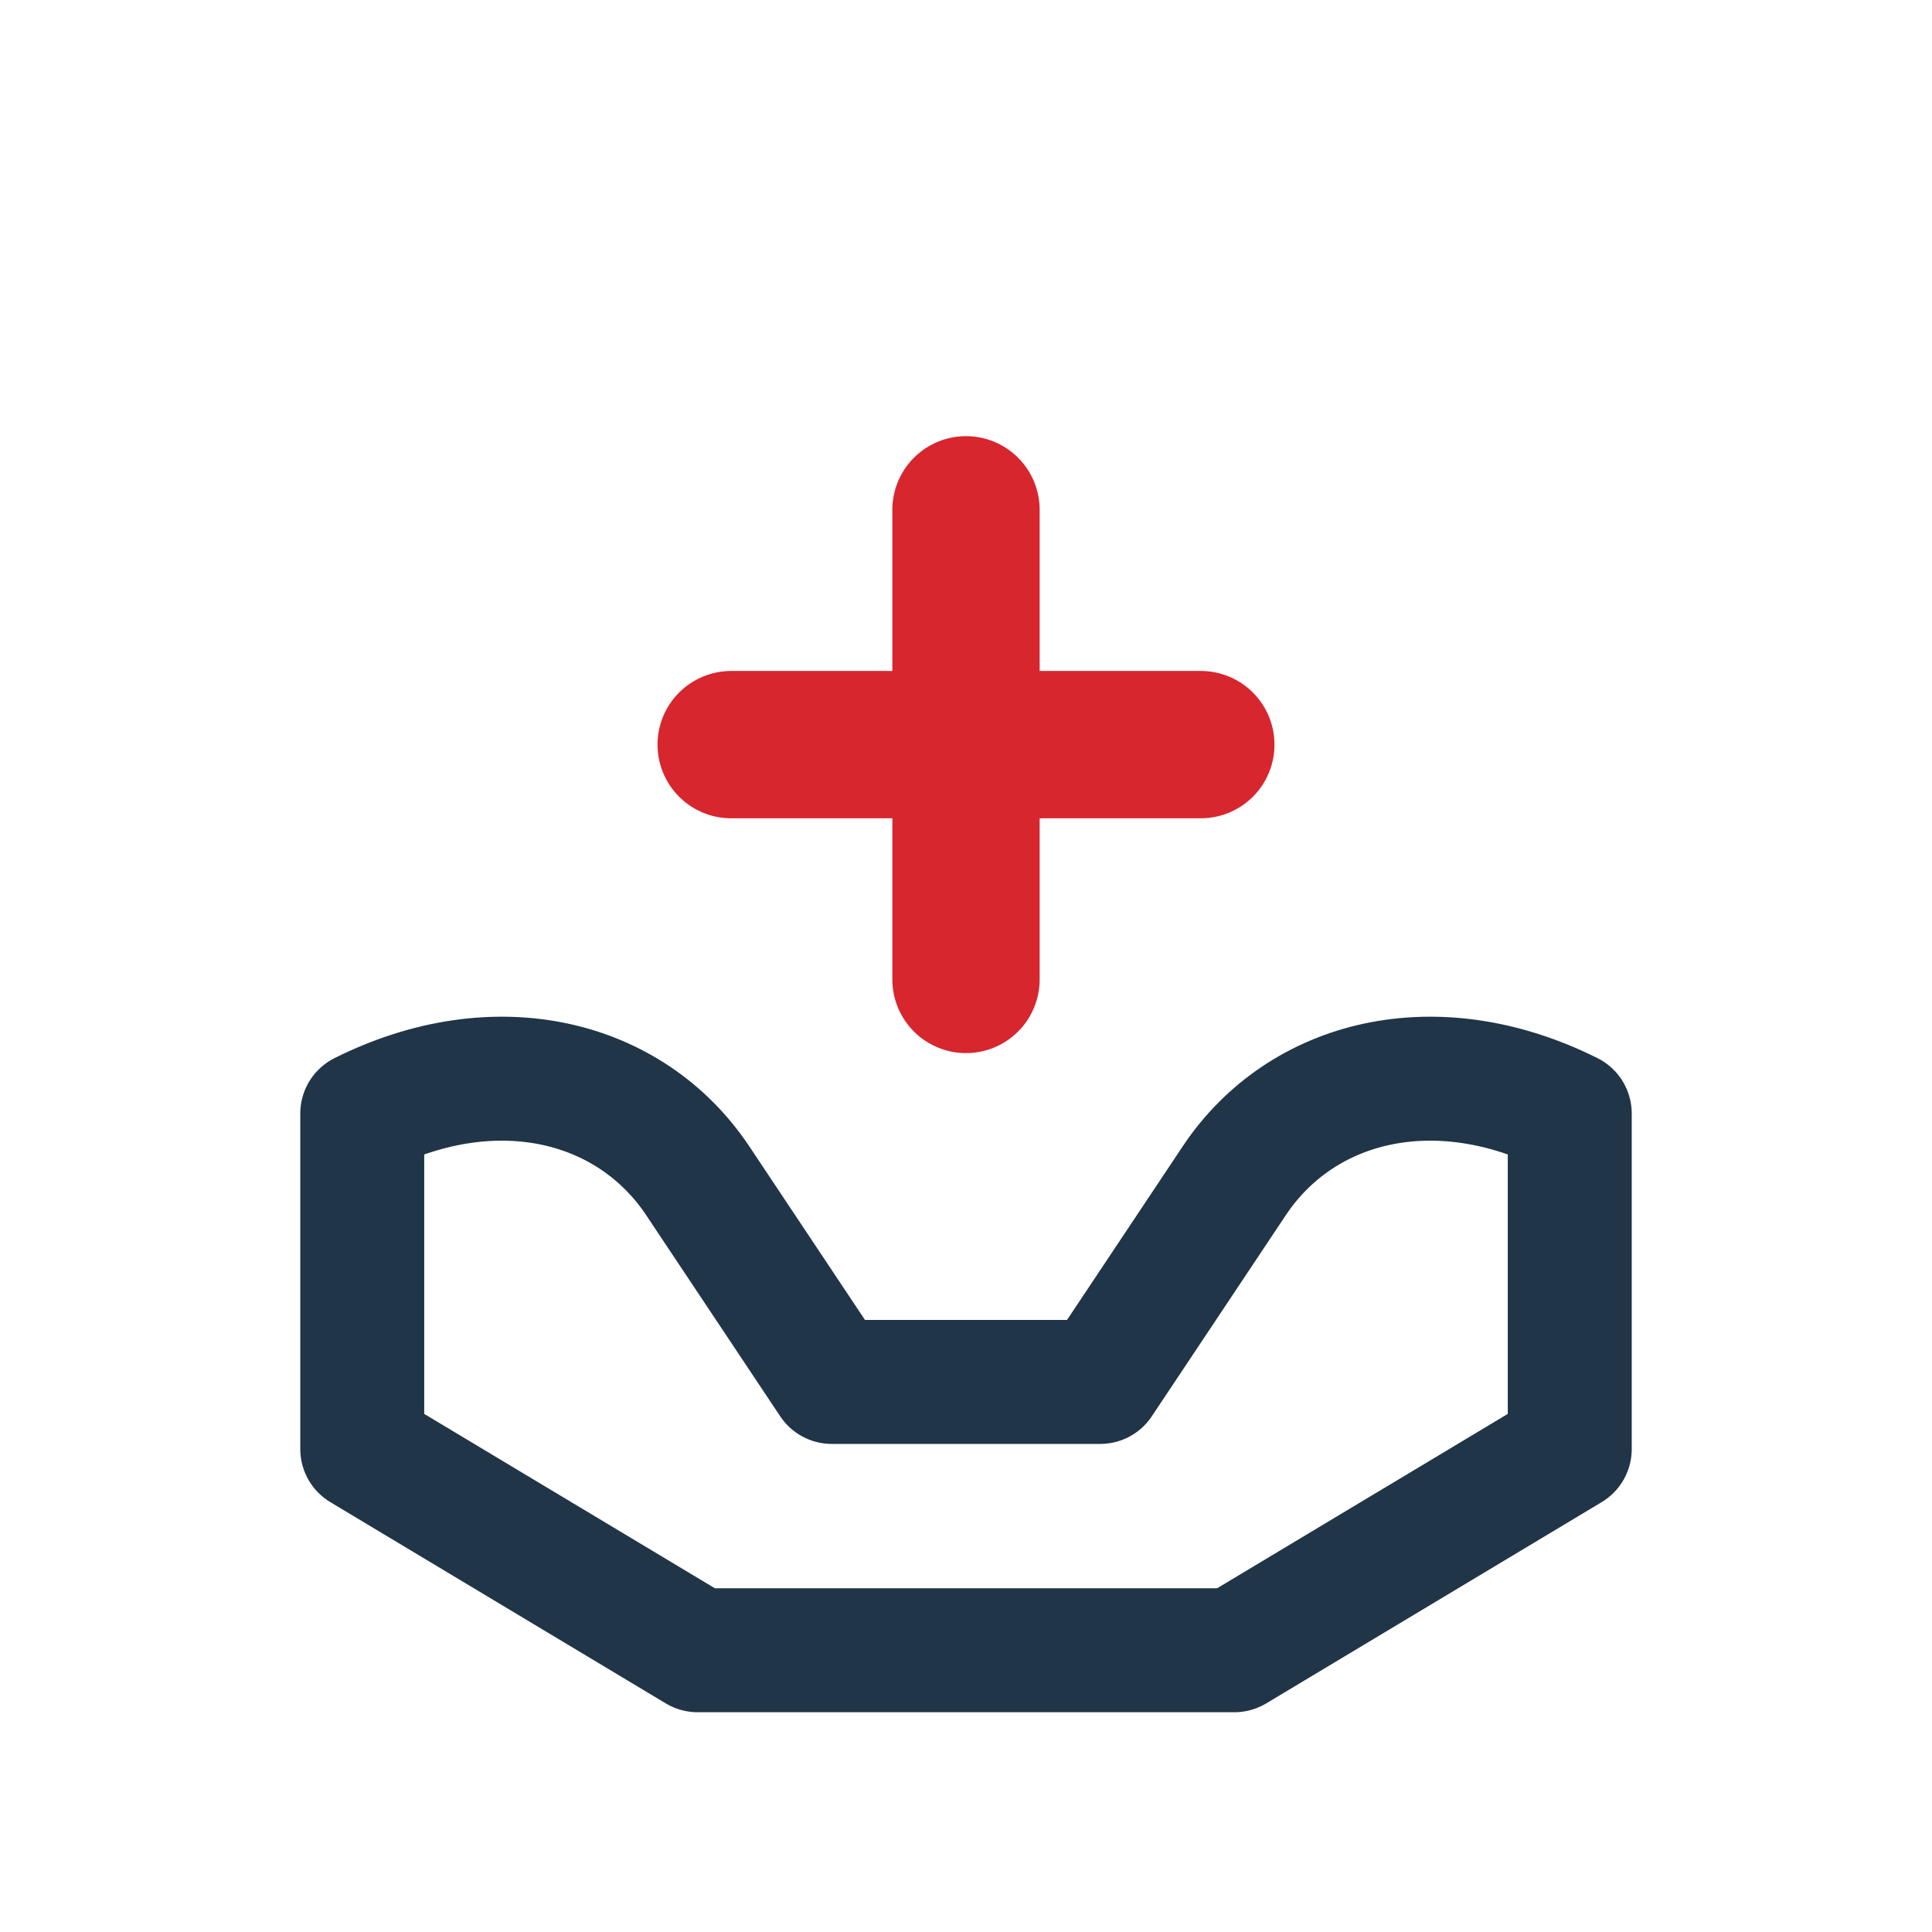
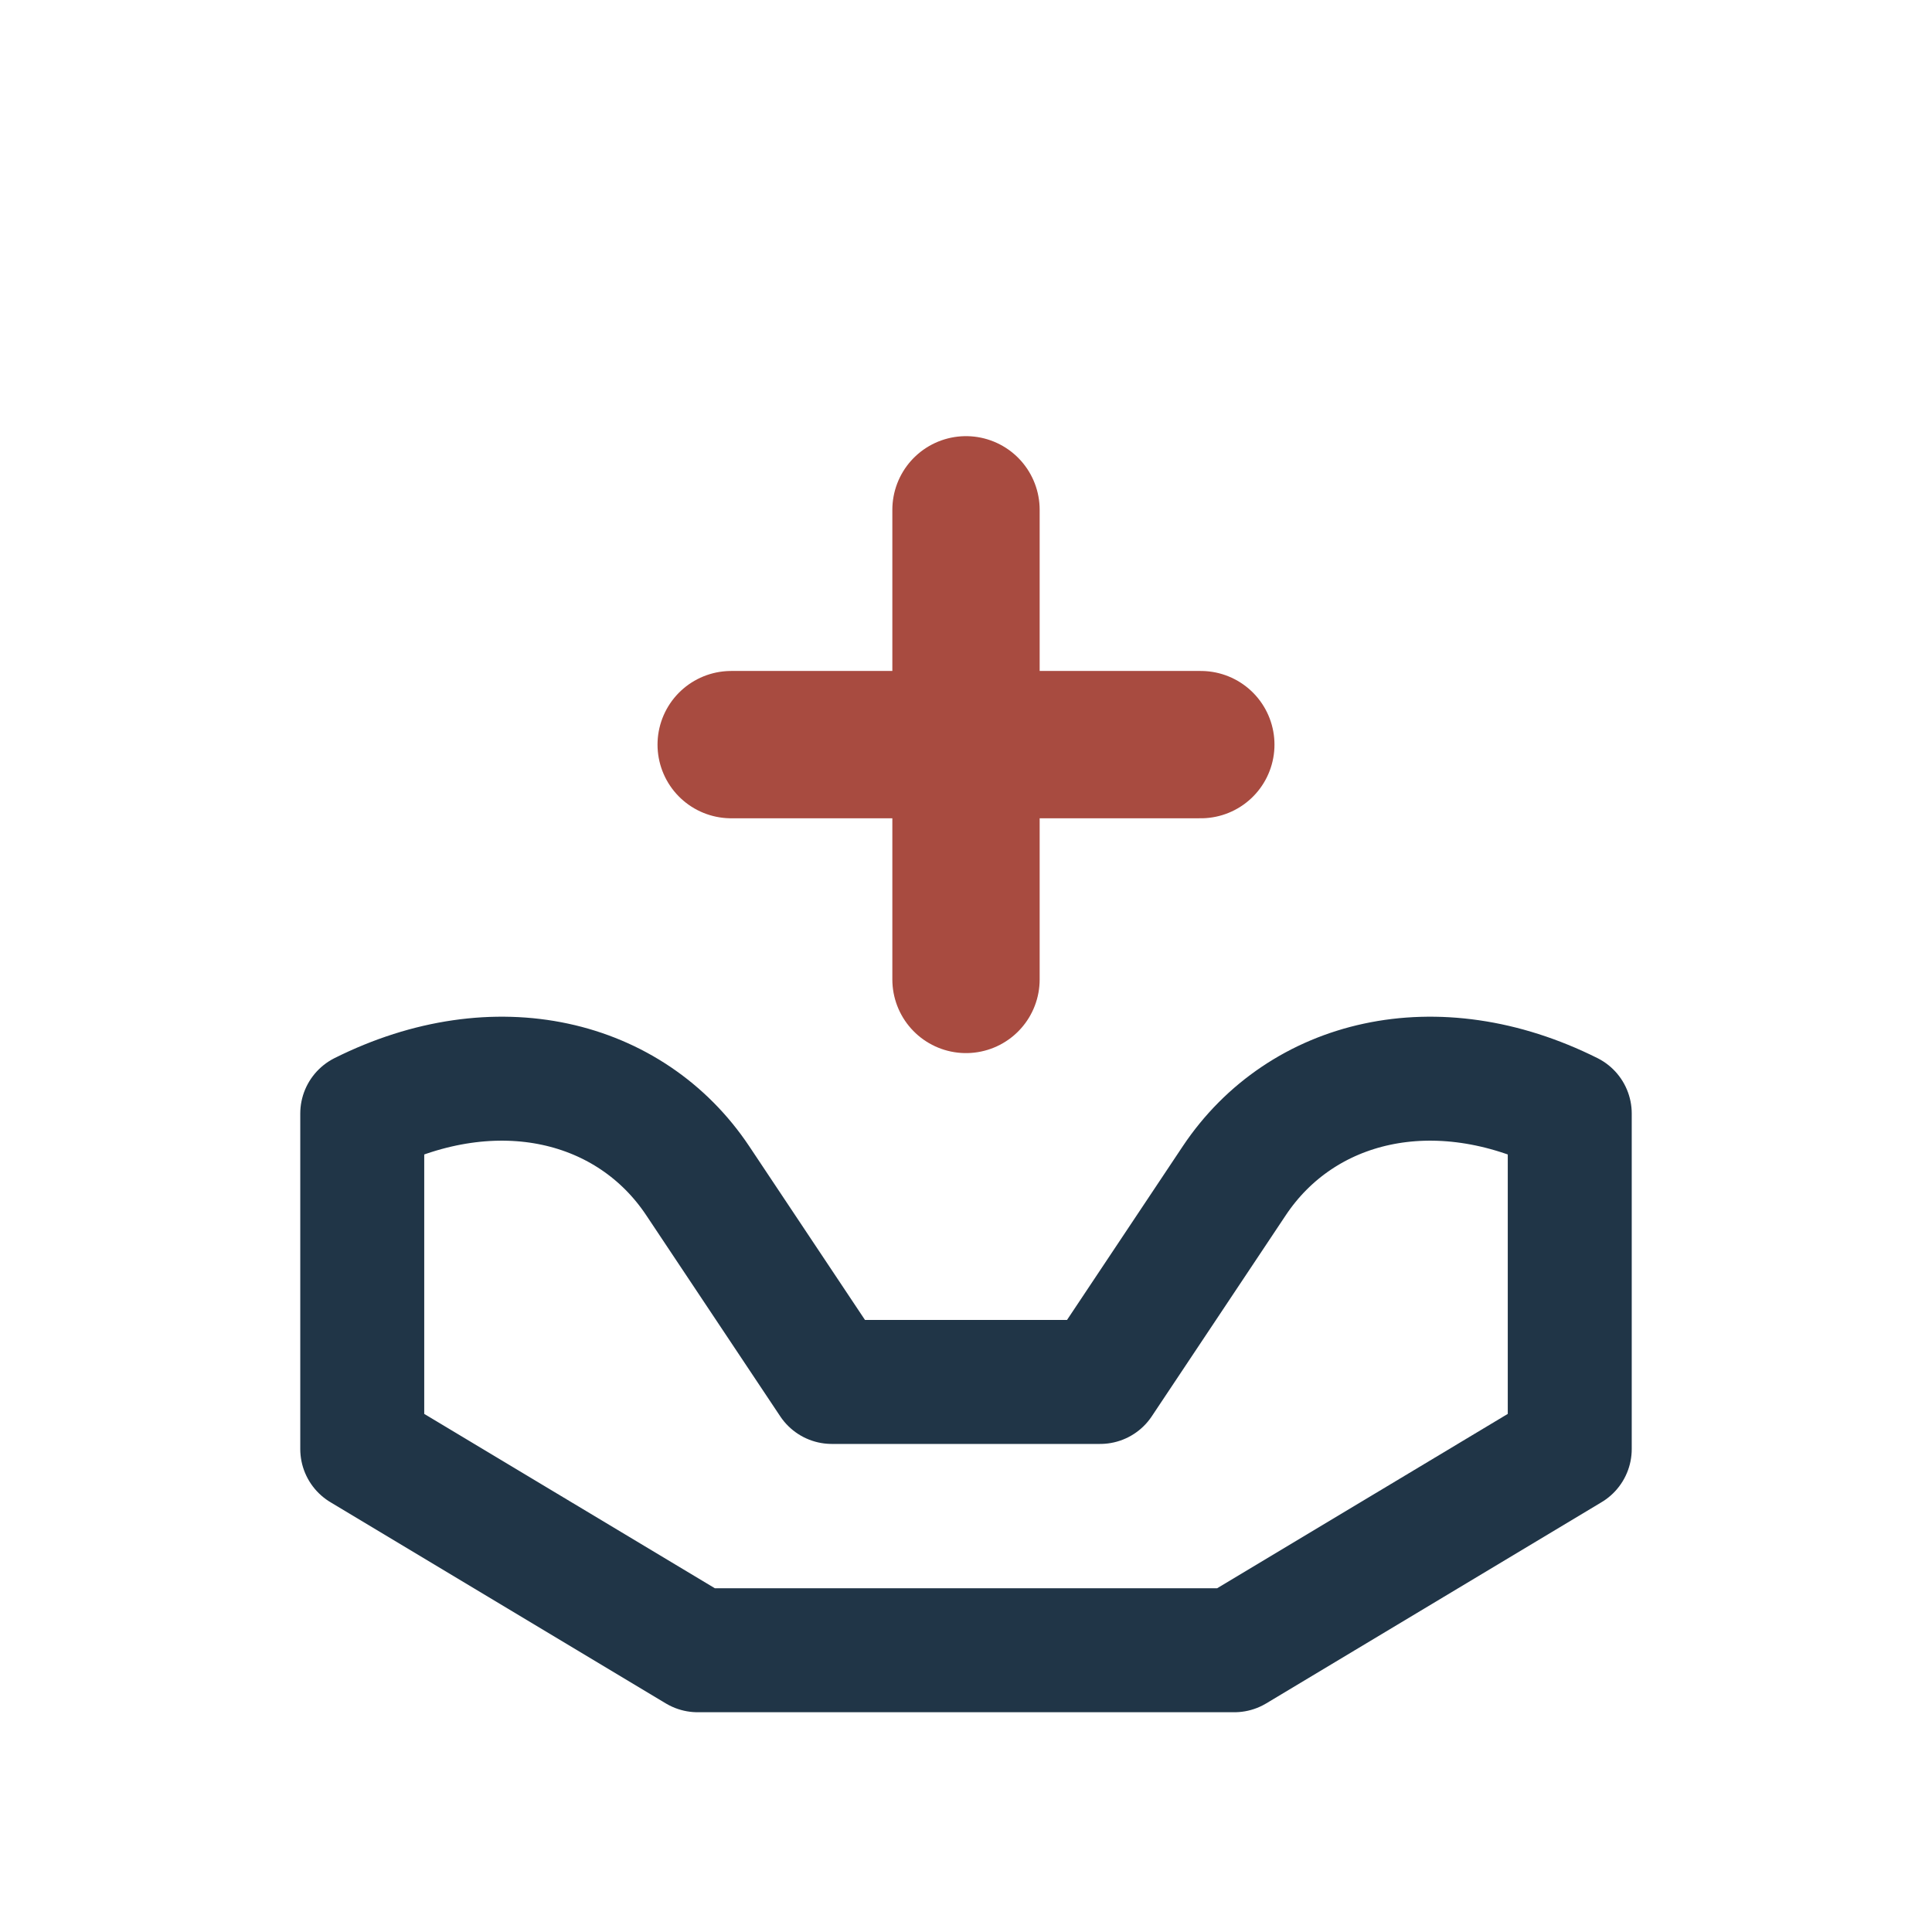
<svg xmlns="http://www.w3.org/2000/svg" width="26" height="26" viewBox="28 28 24 24" fill="none">
  <path d="M32.5 41.833C34.167 41 35.833 41.417 36.667 42.667L38.333 45.167H41.667L43.333 42.667C44.167 41.417 45.833 41 47.5 41.833M32.5 41.833V46L36.667 48.5H43.333L47.5 46V41.833" stroke="#203547" stroke-width="1.54" stroke-linecap="round" stroke-linejoin="round" />
-   <path d="M40 34.333V40.167M37.083 37.25H42.917" stroke="#D7262E" stroke-width="1.83" stroke-linecap="round" />
+   <path d="M40 34.333V40.167M37.083 37.25H42.917" stroke="#A84B40" stroke-width="1.83" stroke-linecap="round" />
</svg>
